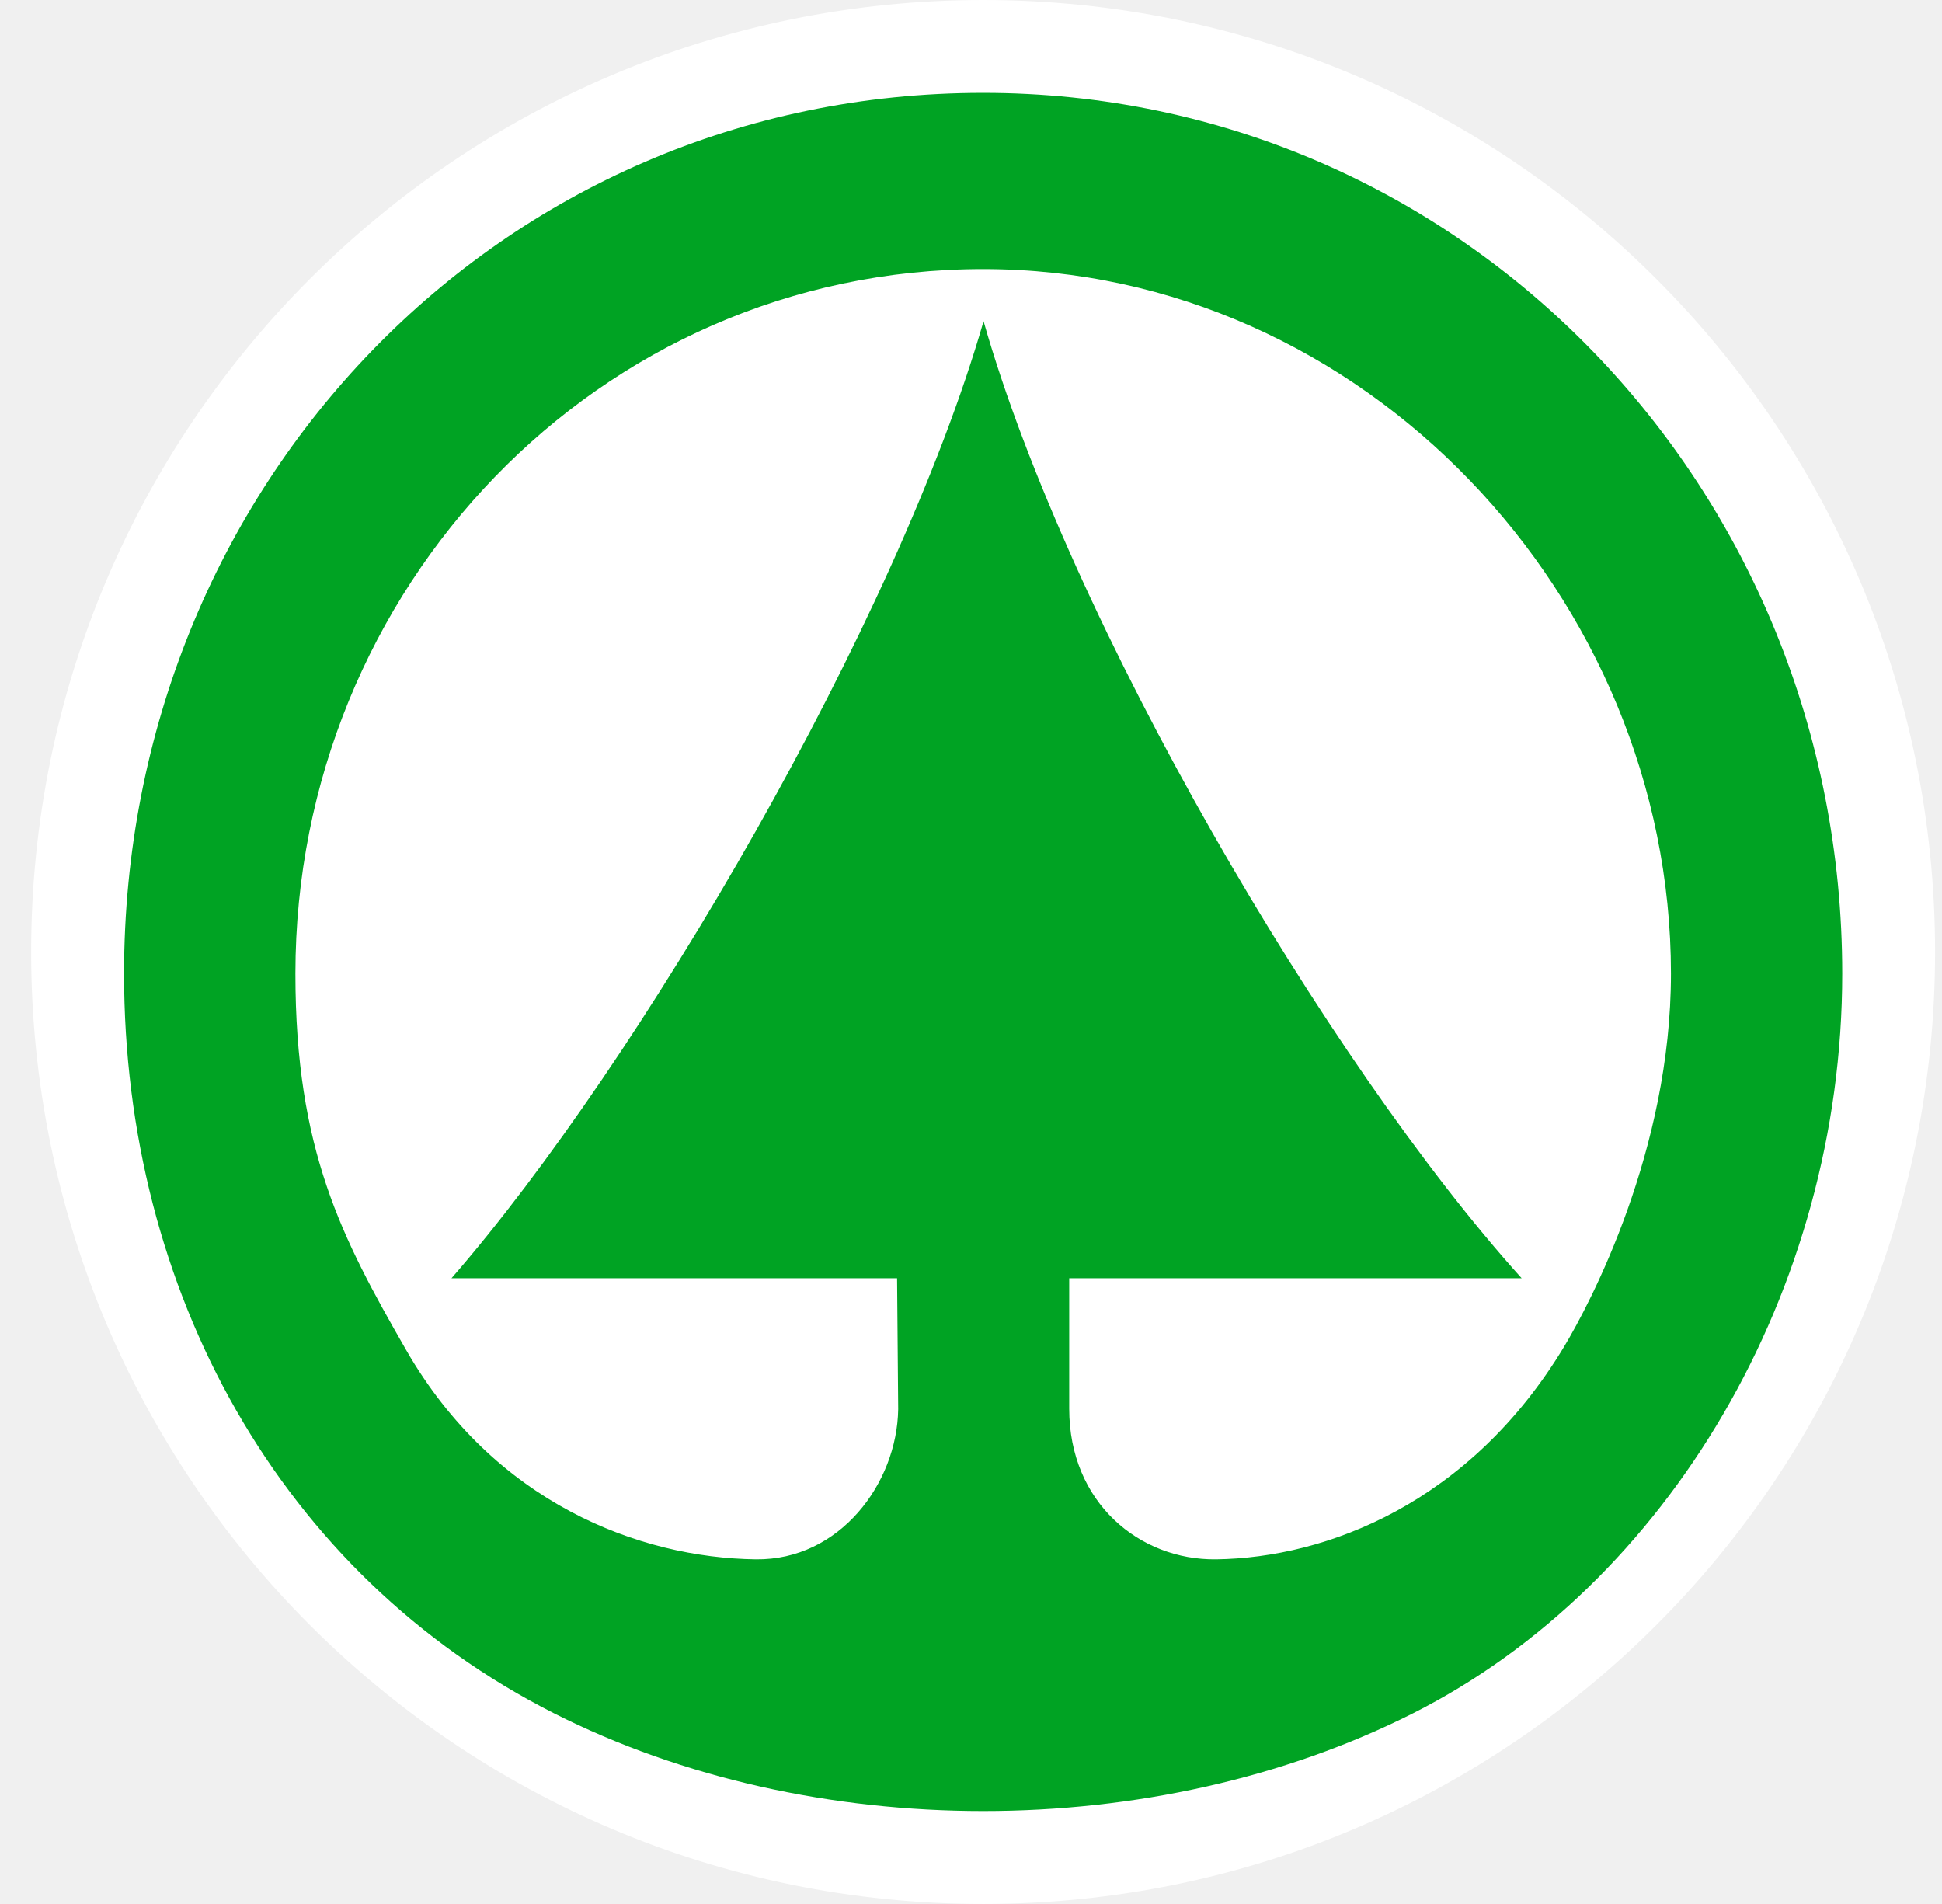
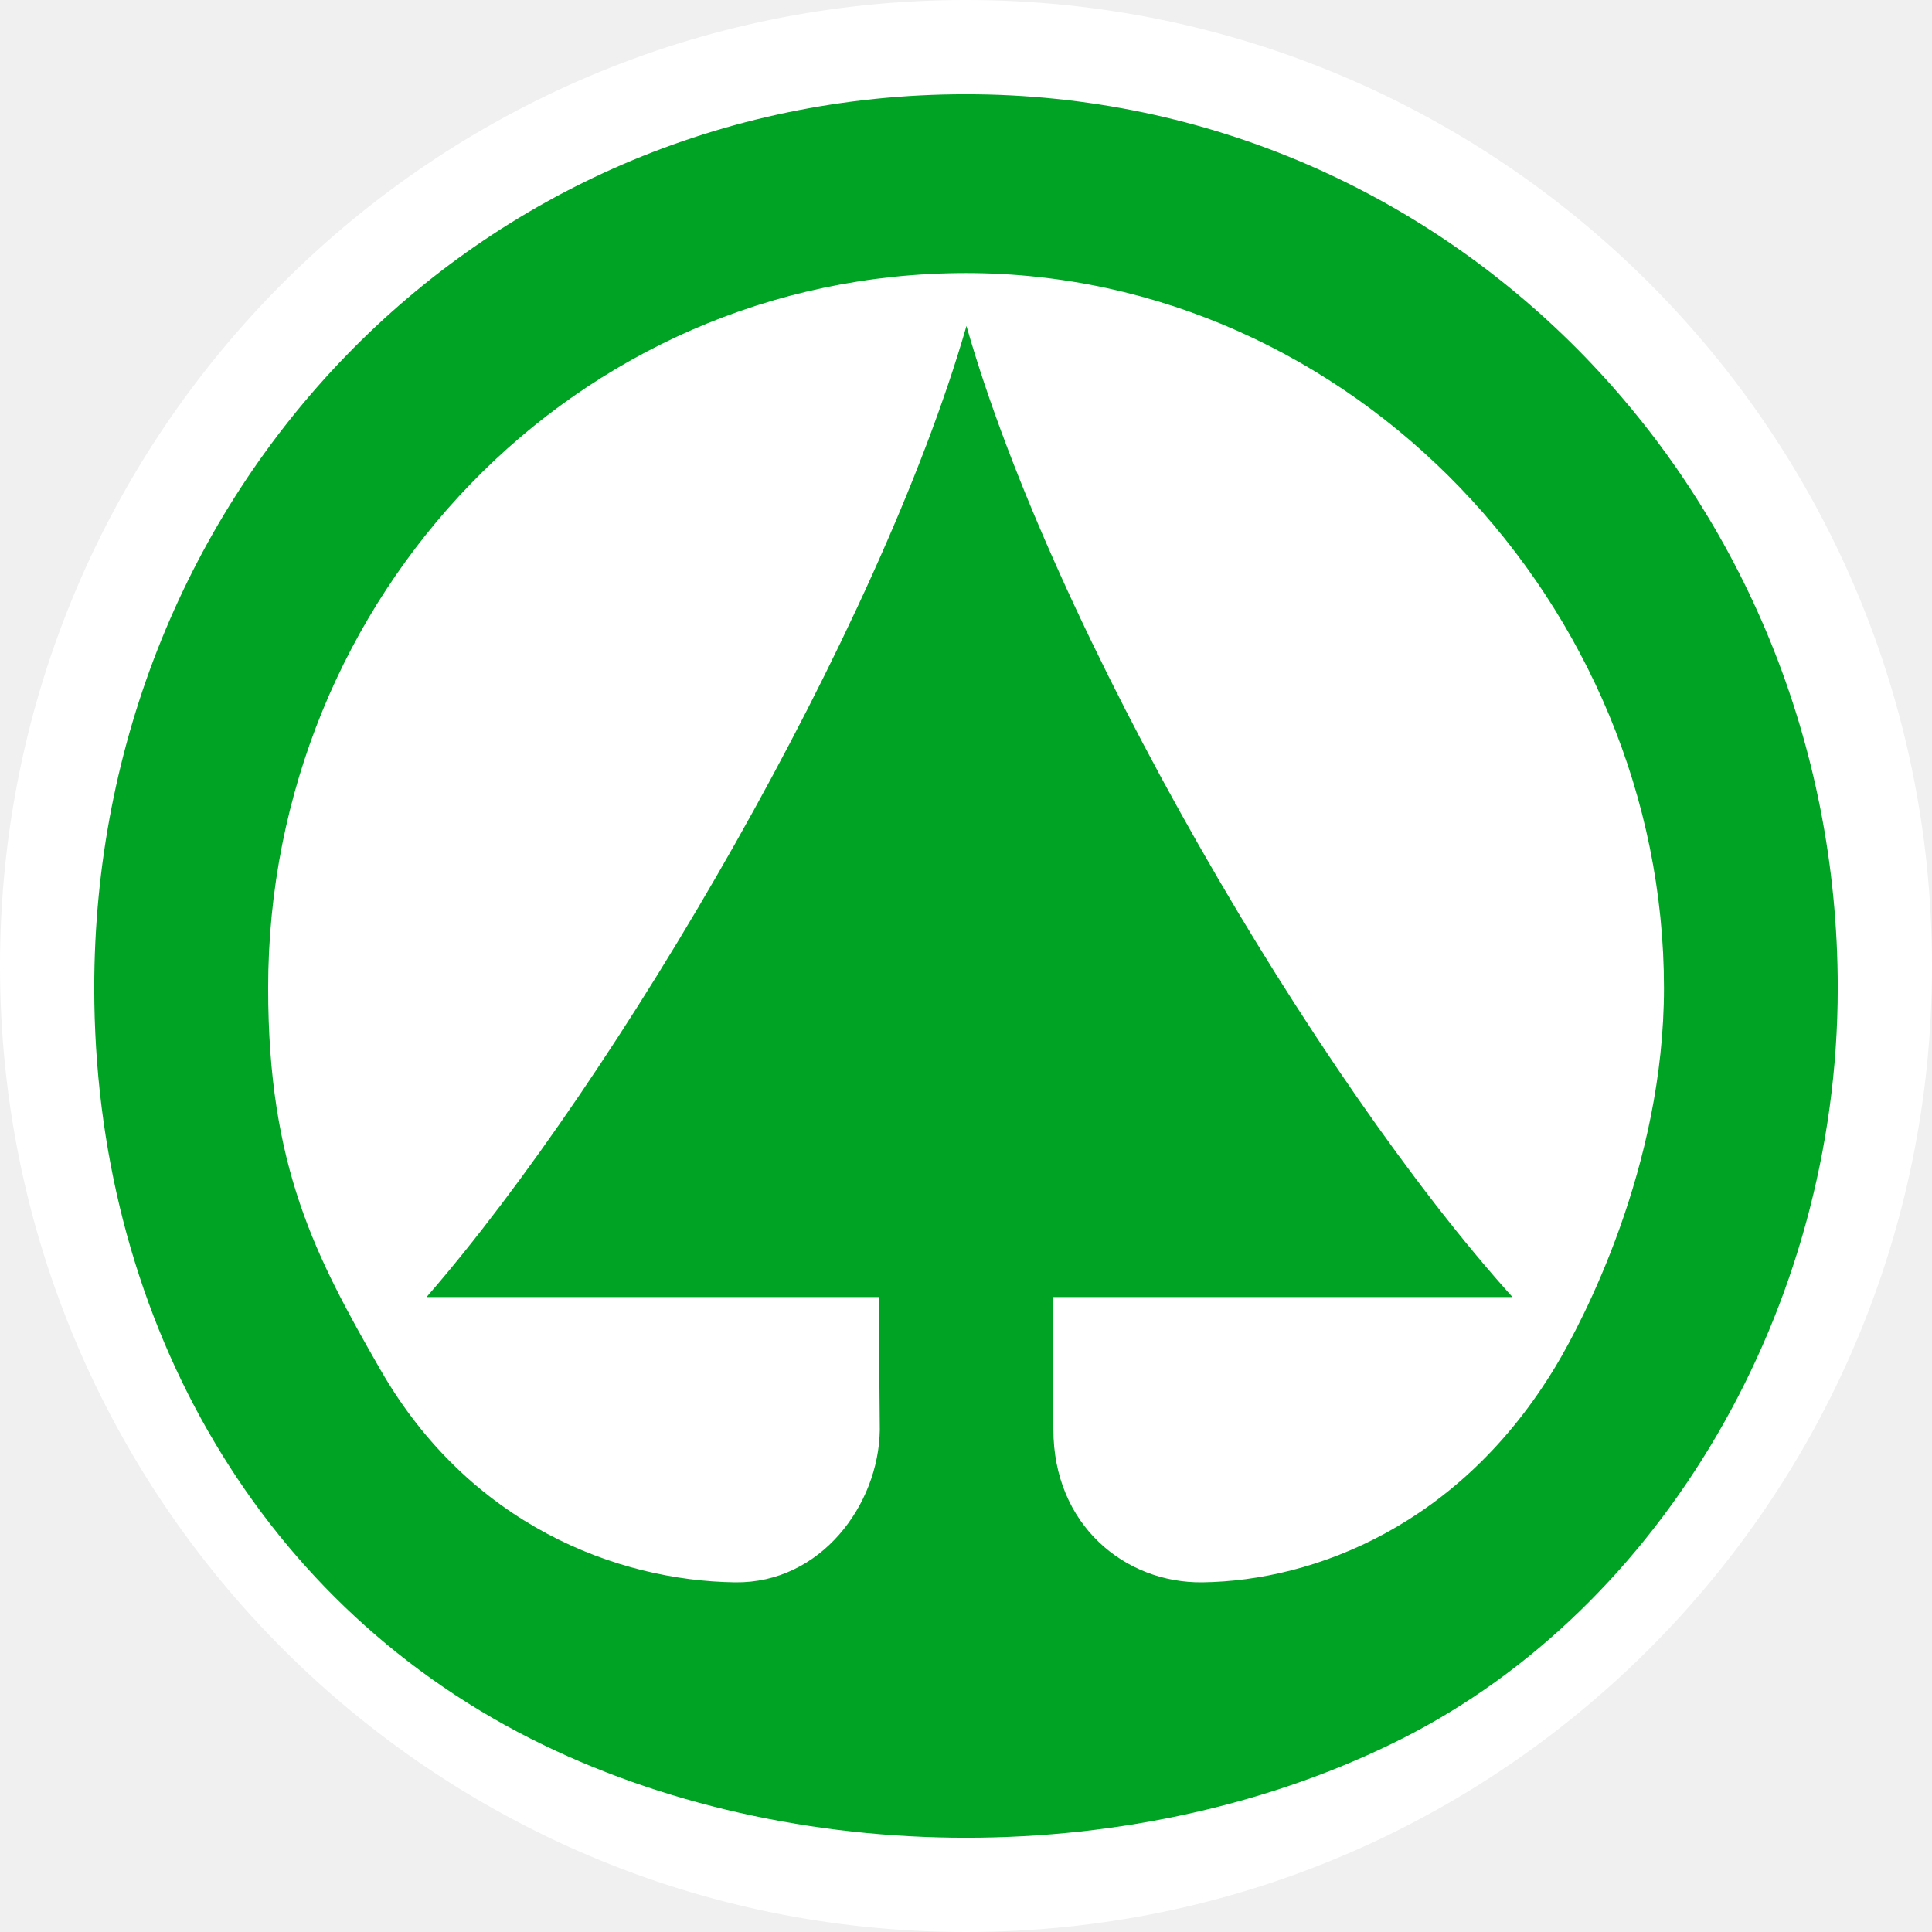
- <svg xmlns="http://www.w3.org/2000/svg" width="51" height="50" viewBox="0 0 51 50" fill="none">
-   <circle cx="25.818" cy="25" r="25" fill="white" />
-   <path fill-rule="evenodd" clip-rule="evenodd" d="M14.544 44.99C7.345 41.343 3.258 33.891 3.258 25.567C3.258 12.758 13.13 2.438 25.817 2.438C38.446 2.438 48.38 12.841 48.38 25.567C48.38 33.891 43.807 41.608 37.113 44.99C30.327 48.416 21.311 48.416 14.544 44.99ZM11.857 33.567C16.792 27.896 23.559 16.328 25.83 8.435C28.079 16.328 34.846 27.896 39.961 33.567H28.079V36.993C28.079 39.464 29.93 40.974 31.936 40.949C34.846 40.911 38.606 39.464 41.076 35.364C41.771 34.209 43.882 30.203 43.882 25.569C43.882 15.698 35.82 7.066 25.819 7.066C15.708 7.066 7.758 15.451 7.758 25.569C7.758 30.203 8.979 32.513 10.662 35.445C12.97 39.464 16.792 40.911 19.849 40.949C22.05 40.977 23.559 38.955 23.588 37.006L23.559 33.567H11.857Z" fill="#00A323" />
+ <svg xmlns="http://www.w3.org/2000/svg" width="82" height="82" viewBox="0 0 82 82" fill="none">
+   <circle cx="41" cy="41" r="41" fill="white" />
+   <path fill-rule="evenodd" clip-rule="evenodd" d="M22.509 73.787C10.703 67.805 4 55.584 4 41.932C4 20.926 20.191 4 40.996 4C61.708 4 78 21.061 78 41.932C78 55.584 70.5 68.24 59.523 73.787C48.394 79.404 33.607 79.404 22.509 73.787ZM18.104 55.051C26.197 45.75 37.294 26.778 41.02 13.835C44.709 26.778 55.805 45.75 64.194 55.051H44.709V60.67C44.709 64.723 47.743 67.198 51.034 67.158C55.805 67.096 61.971 64.723 66.022 57.998C67.162 56.104 70.624 49.533 70.624 41.934C70.624 25.745 57.402 11.59 41.001 11.59C24.419 11.59 11.381 25.341 11.381 41.934C11.381 49.533 13.384 53.322 16.143 58.13C19.93 64.723 26.197 67.096 31.21 67.158C34.82 67.203 37.294 63.886 37.342 60.69L37.294 55.051H18.104Z" fill="#00A323" />
</svg>
